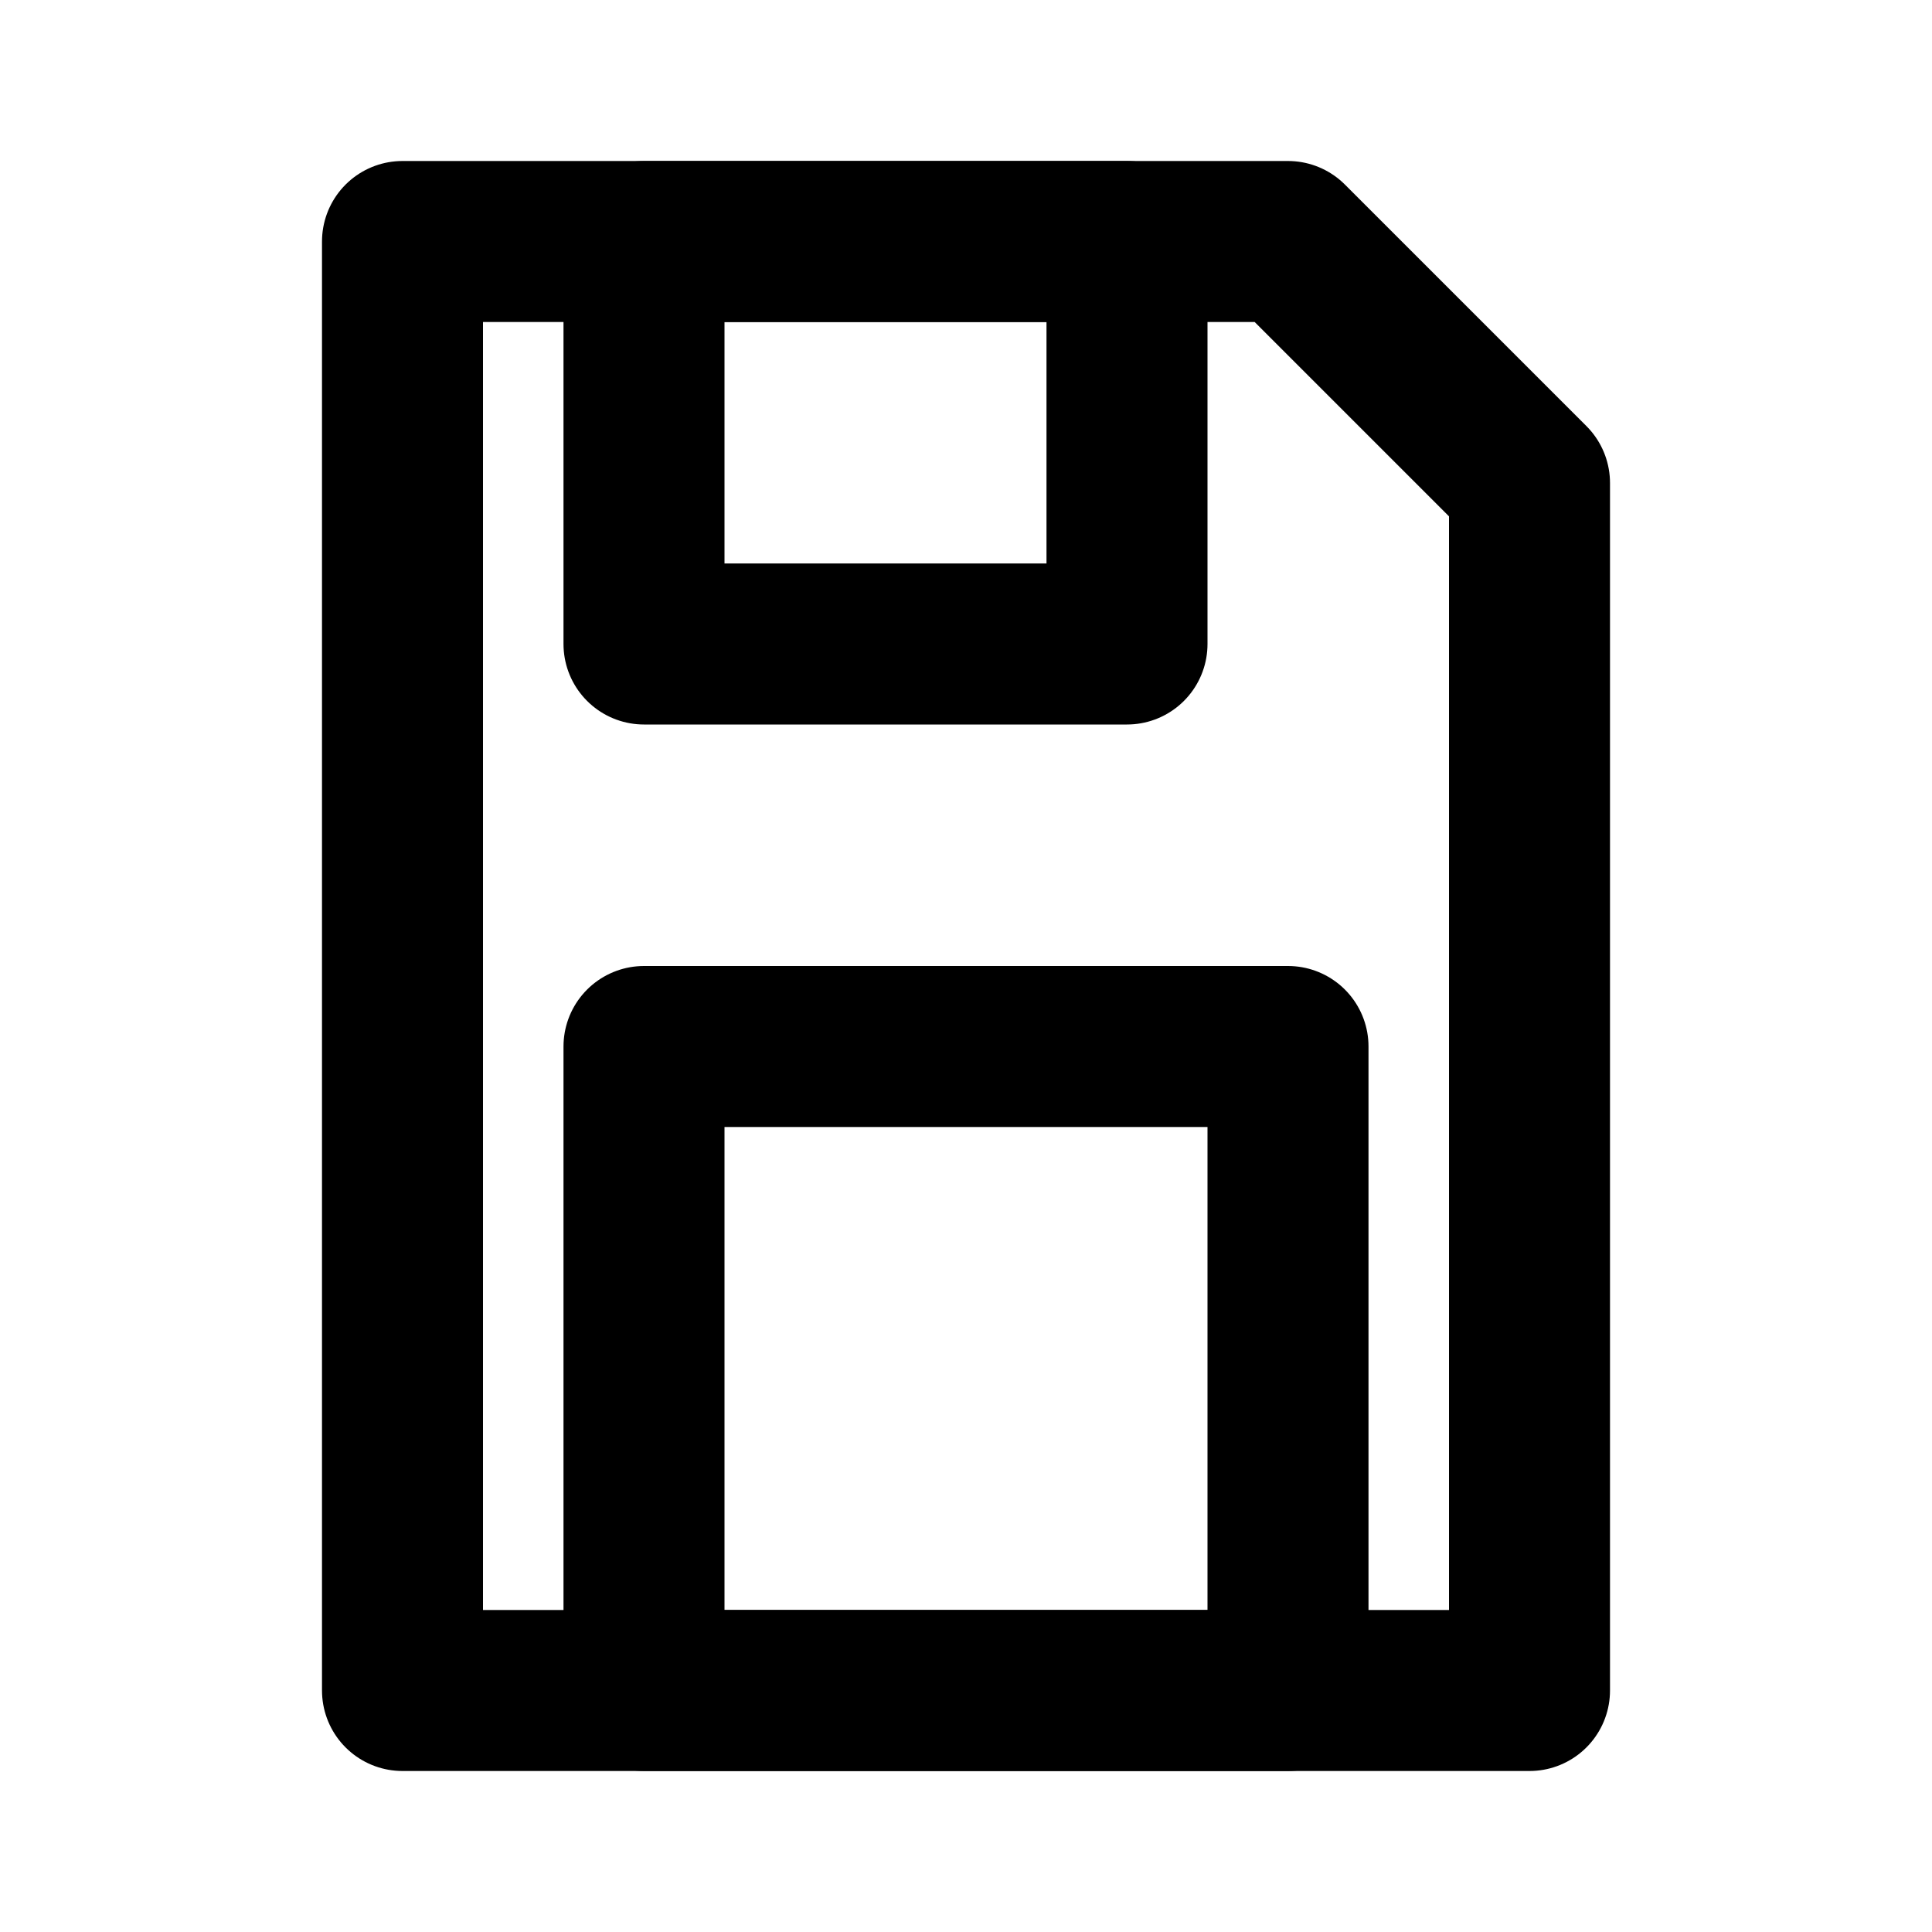
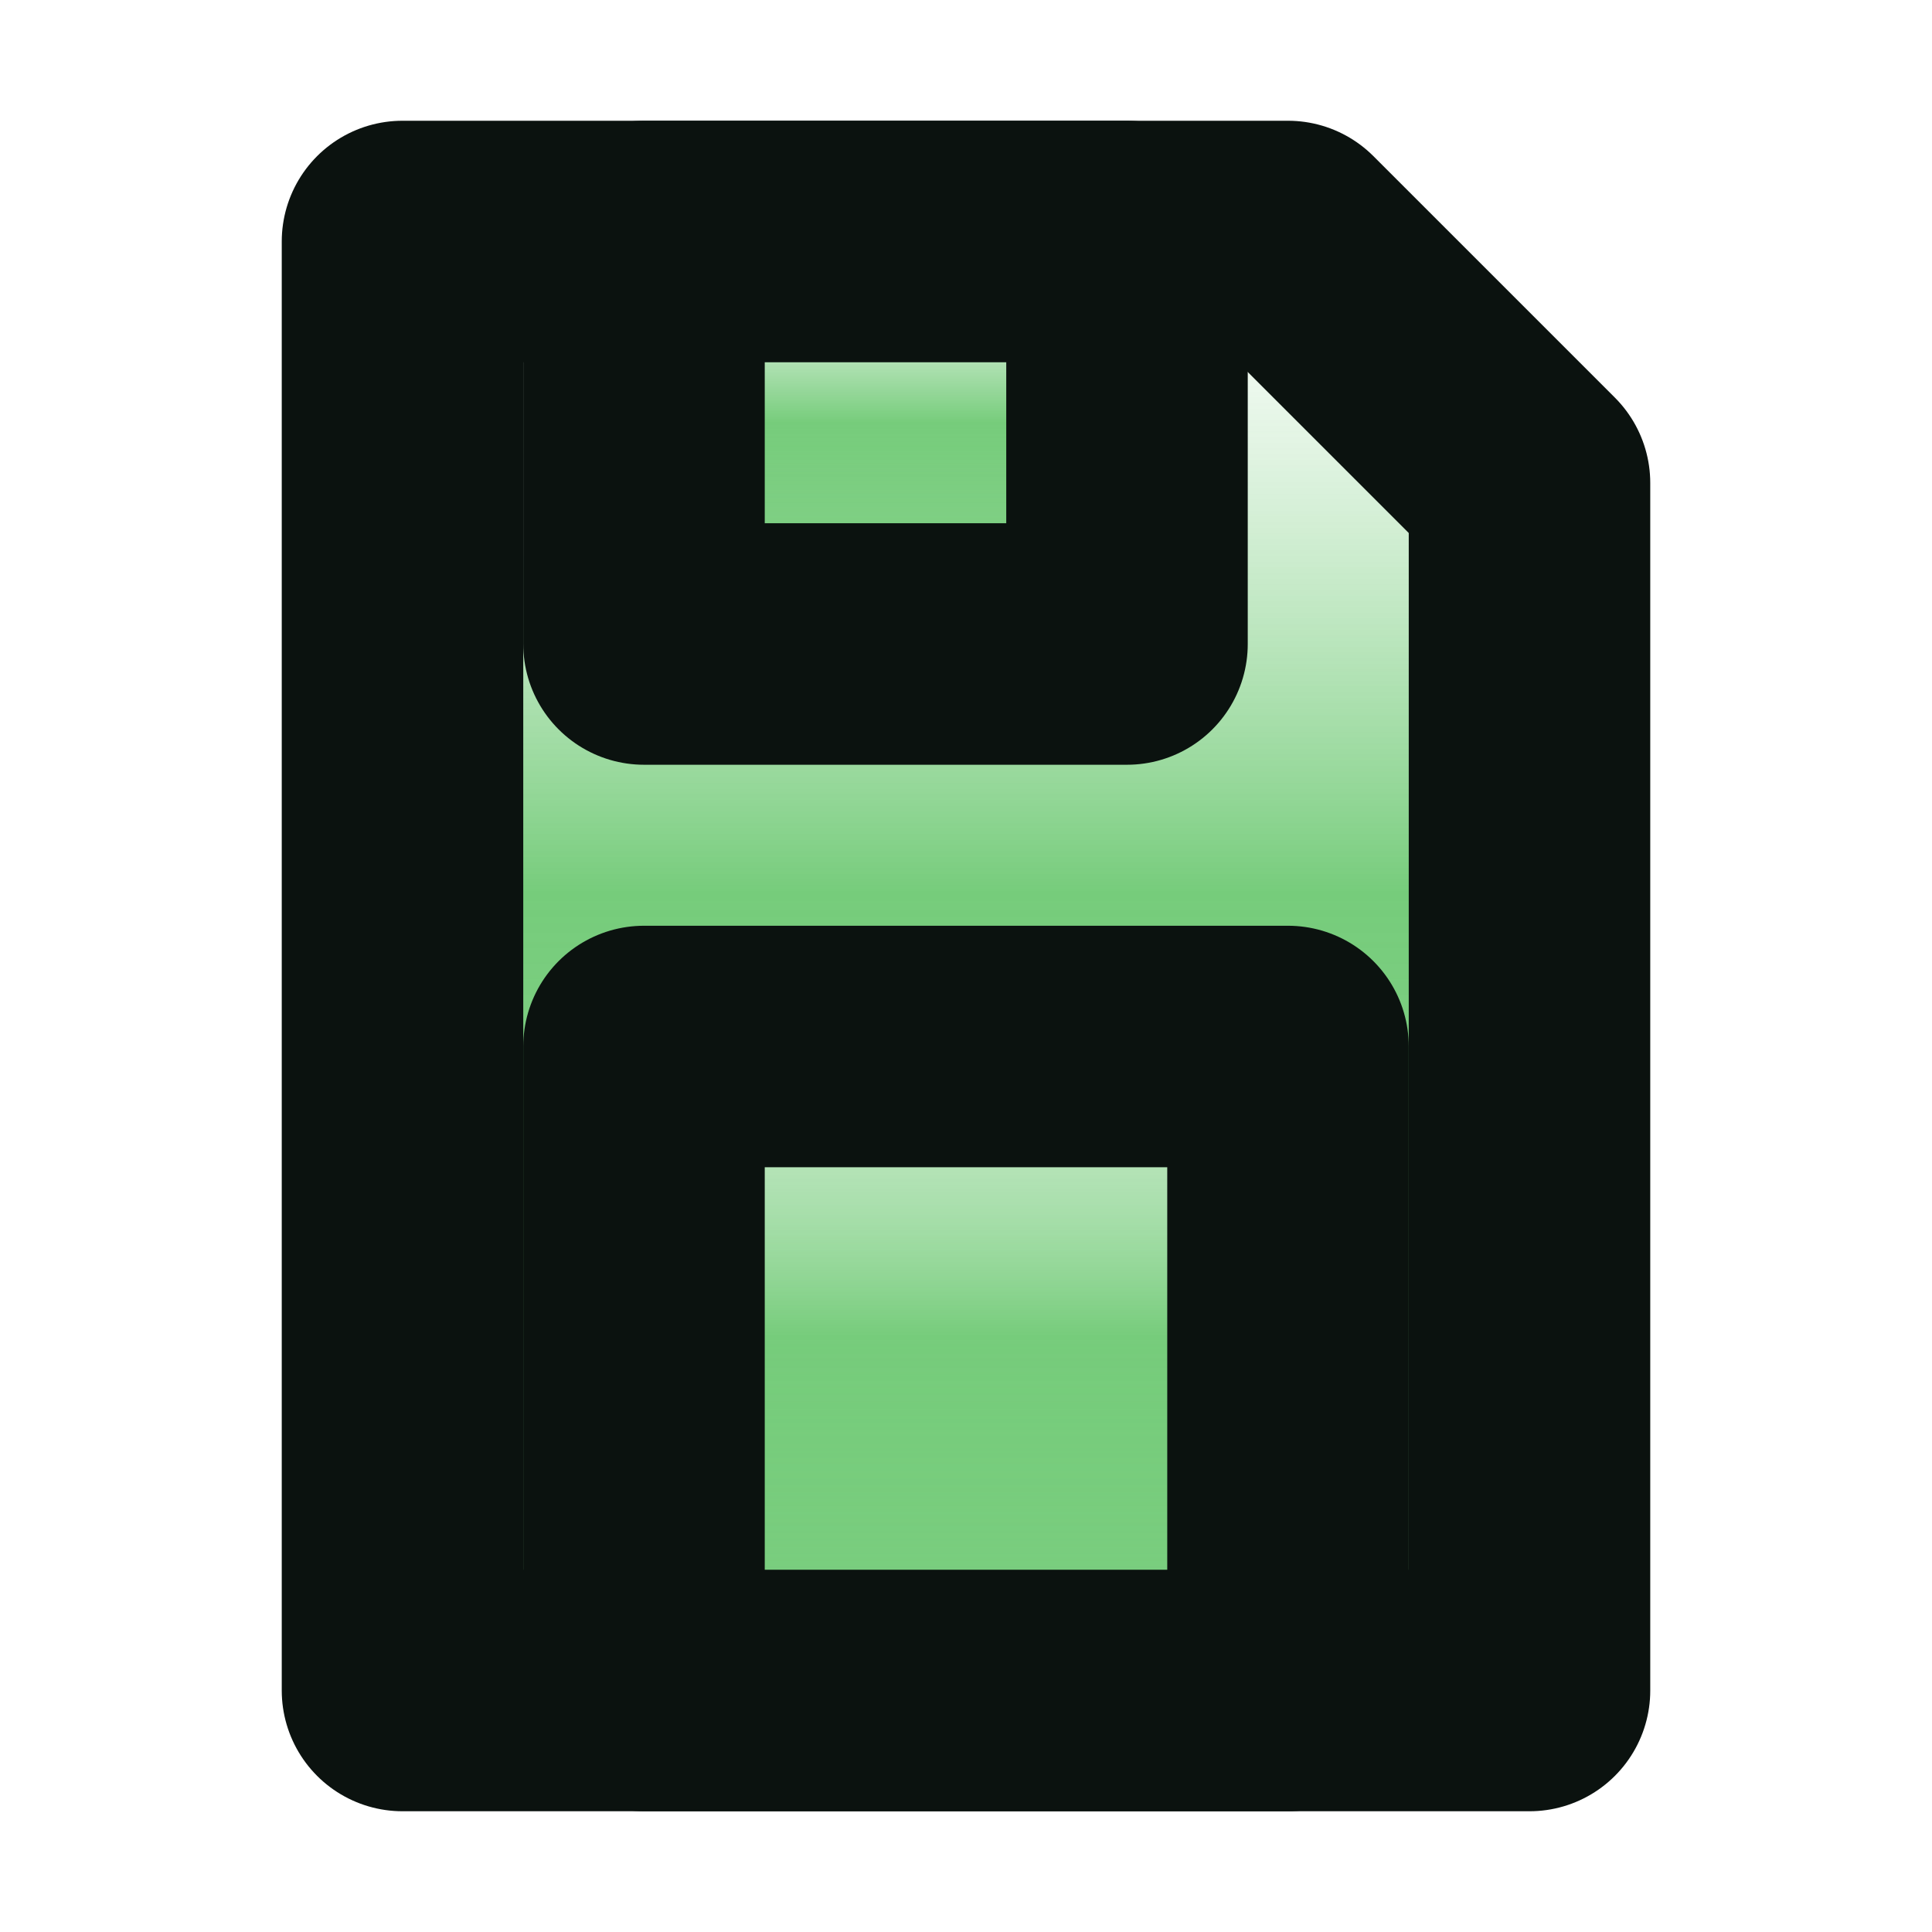
- <svg xmlns="http://www.w3.org/2000/svg" width="24" height="24" viewBox="0 0 24 24" fill="none" stroke="currentColor" stroke-width="2" stroke-linecap="round" stroke-linejoin="round">
-   <path d="M5 3h11l3 3v15H5z" />
-   <rect x="8" y="3" width="6" height="5" rx="0" />
-   <rect x="8" y="13" width="8" height="8" rx="0" />
+ <svg xmlns="http://www.w3.org/2000/svg" width="24" height="24" viewBox="0 0 24 24" stroke-linecap="round" stroke-linejoin="round">
+   <defs>
+     <linearGradient id="g-save" x1="0" y1="0" x2="0" y2="1">
+       <stop offset="0" stop-color="#FFFFFF" stop-opacity="0.55" />
+       <stop offset="0.45" stop-color="#76CC7B" />
+       <stop offset="1" stop-color="#76CC7B" stop-opacity="0.8" />
+     </linearGradient>
+   </defs>
+   <path d="M5 3h11l3 3v15H5z" fill="url(#g-save)" stroke="#0B120F" stroke-width="3" />
+   <rect x="8" y="3" width="6" height="5" rx="0" fill="url(#g-save)" stroke="#0B120F" stroke-width="3" />
+   <rect x="8" y="13" width="8" height="8" rx="0" fill="url(#g-save)" stroke="#0B120F" stroke-width="3" />
</svg>
